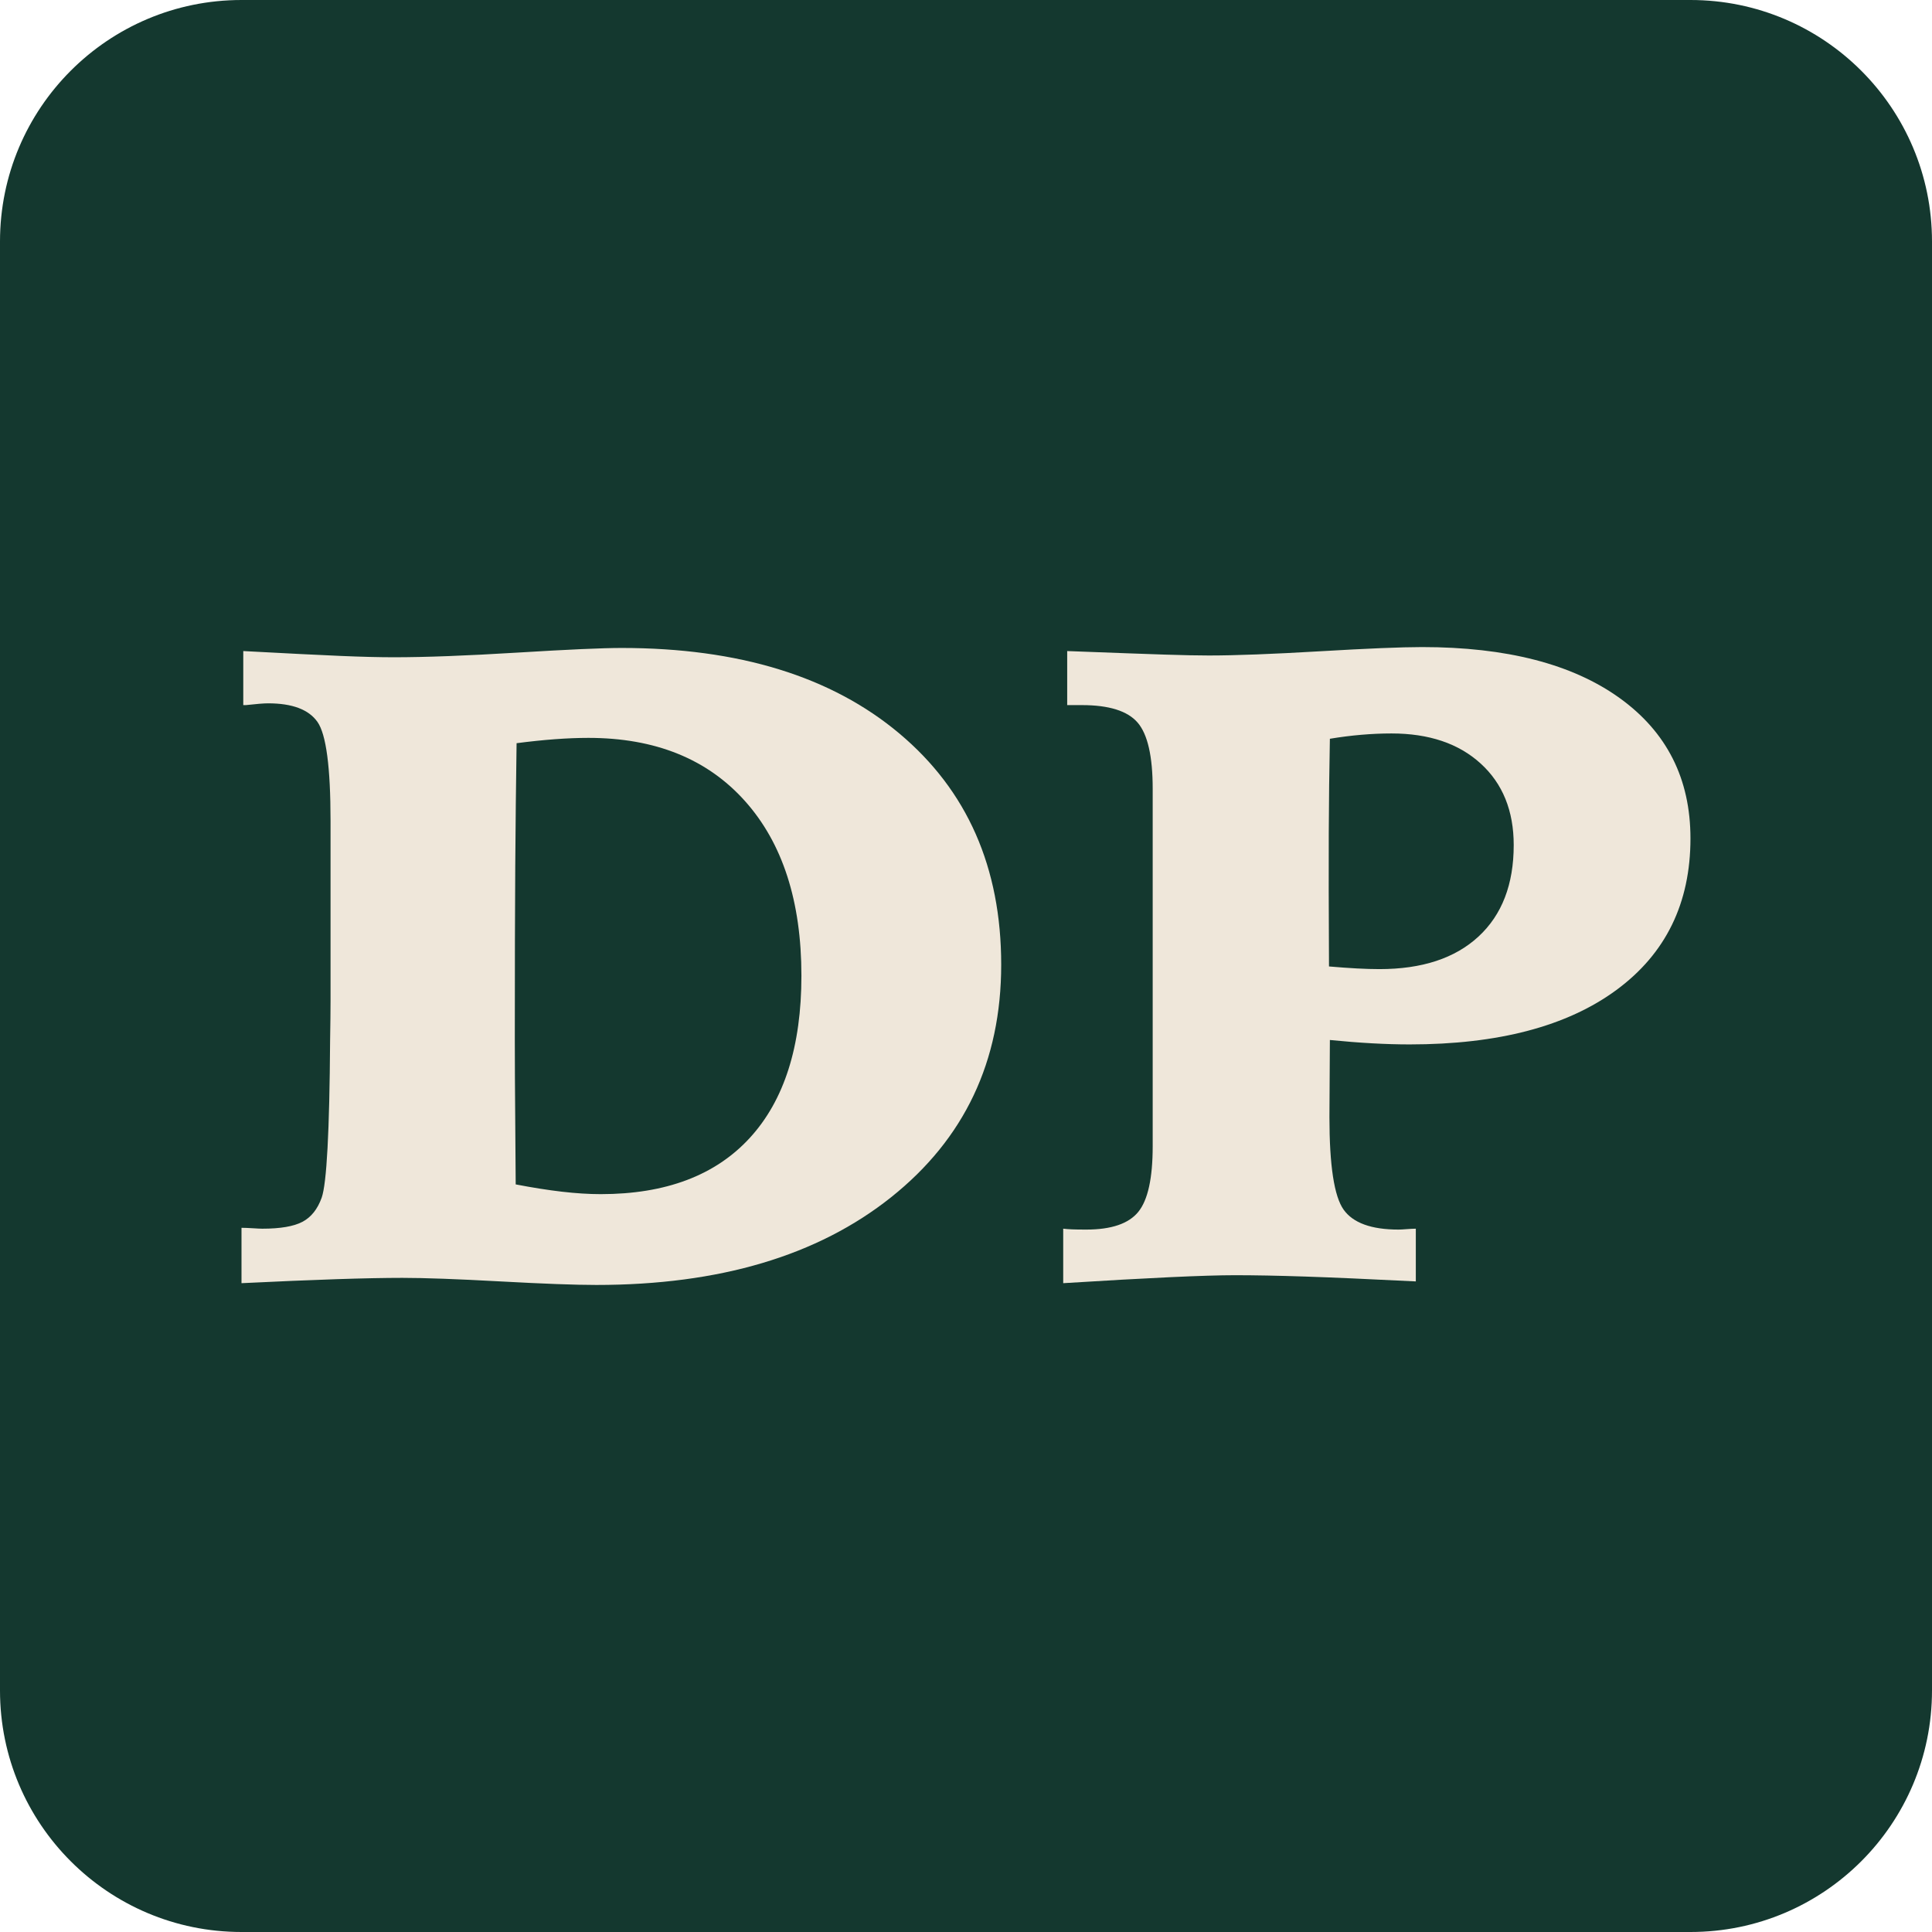
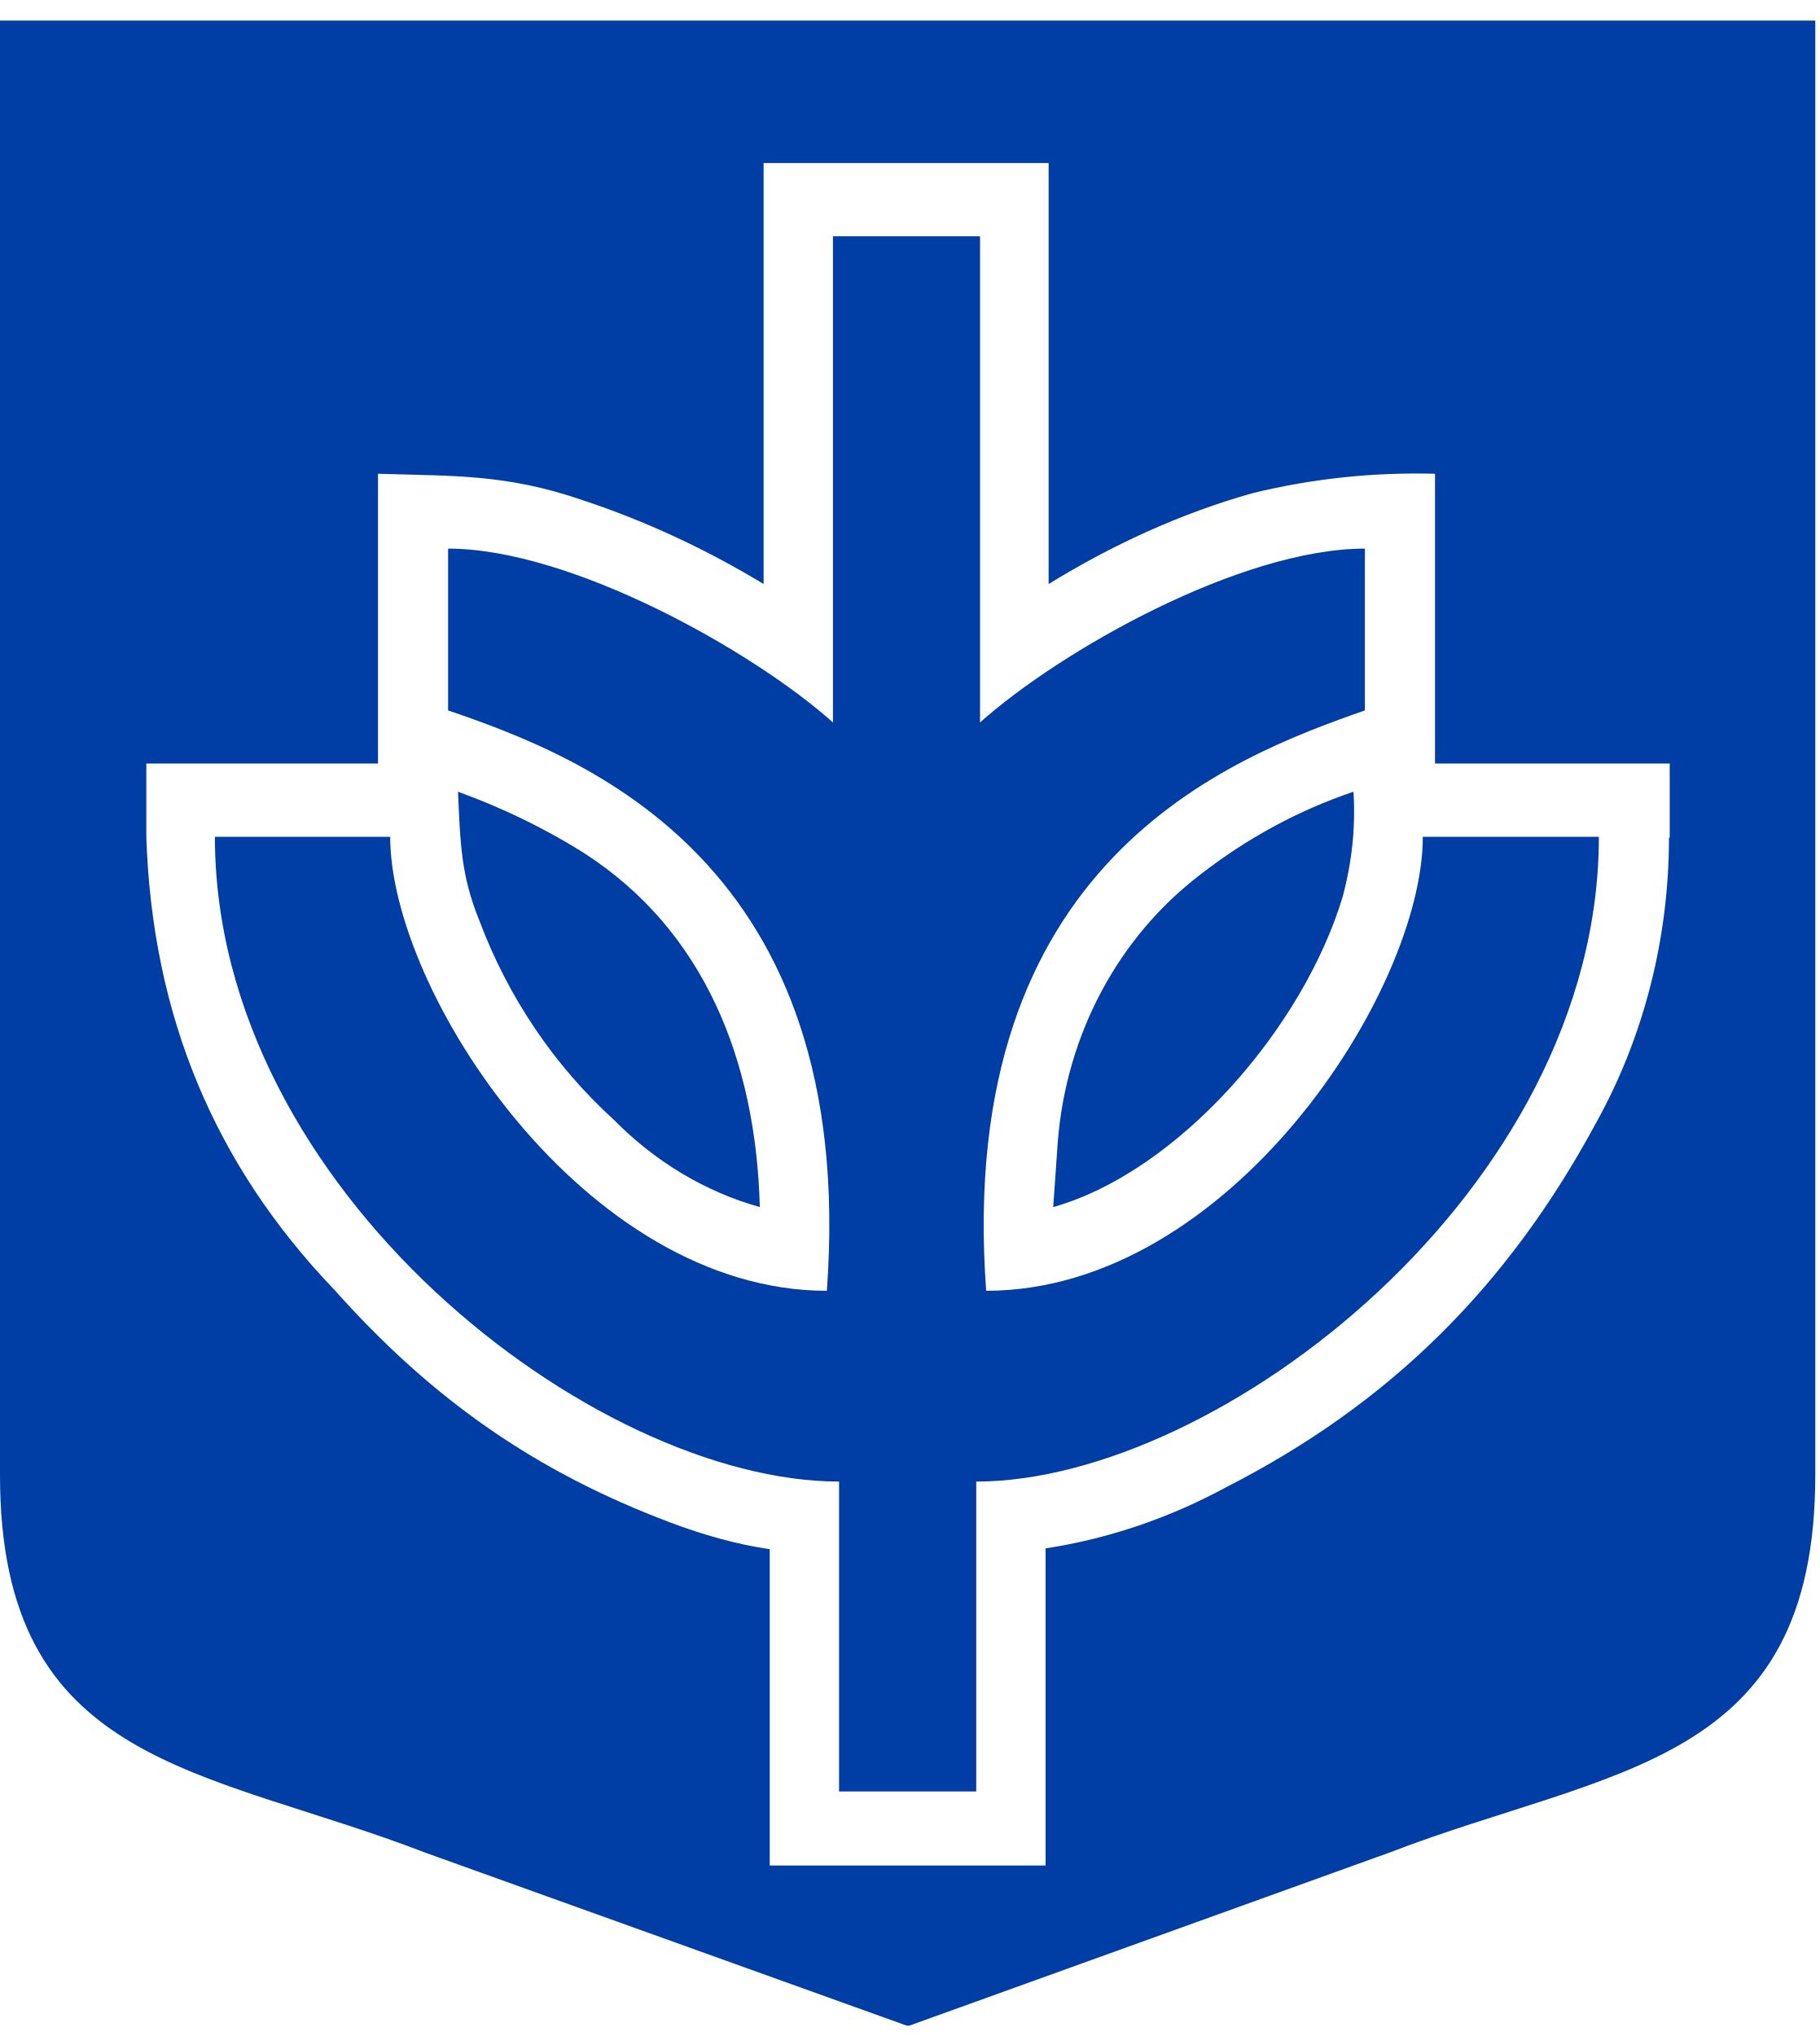
- <svg xmlns="http://www.w3.org/2000/svg" viewBox="0 0 64 64" role="img">
-   <rect width="64" height="64" rx="8" fill="#14382f" />
-   <g transform="translate(8.000 42.507) scale(0.014674 -0.014674)" fill="#efe7da">
-     <path d="M57 0V125Q67 125 82.5 124.0Q98 123 104 123Q165 123 194.5 138.5Q224 154 238 193Q255 241 257 547Q258 605 258 637V1018V1044Q258 1225 228.5 1267.0Q199 1309 117 1309Q103 1309 67 1305Q64 1305 61 1305V1427Q210 1419 281.0 1416.0Q352 1413 401 1413Q508 1413 679.5 1423.5Q851 1434 915 1434Q1312 1434 1542.0 1241.0Q1772 1048 1772 719Q1772 392 1523.5 194.0Q1275 -4 858 -4Q787 -4 641.0 4.0Q495 12 420 12Q361 12 270.5 9.0Q180 6 57 0ZM676 223Q733 212 780.5 206.5Q828 201 868 201Q1088 201 1204.5 328.0Q1321 455 1321 694Q1321 946 1193.5 1088.5Q1066 1231 840 1231Q805 1231 764.5 1228.0Q724 1225 678 1219Q676 1085 675.0 941.5Q674 798 674 551Q674 471 675.0 361.0Q676 251 676 223Z" transform="translate(-57.00 0)" />
-     <path d="M654 715Q689 712 717.0 710.5Q745 709 768 709Q912 709 991.5 782.5Q1071 856 1071 989Q1071 1105 996.5 1173.0Q922 1241 795 1241Q762 1241 727.0 1238.0Q692 1235 656 1229Q654 1127 653.5 1017.5Q653 908 654 715ZM54 123Q62 122 73.5 121.5Q85 121 106 121Q191 121 223.5 161.0Q256 201 256 309V631V1116Q256 1226 222.0 1265.5Q188 1305 96 1305H63V1427Q221 1421 283.5 1419.0Q346 1417 383 1417Q472 1417 633.5 1426.5Q795 1436 864 1436Q1150 1436 1310.0 1321.0Q1470 1206 1470 1004Q1470 785 1303.0 662.0Q1136 539 836 539Q796 539 751.0 541.5Q706 544 656 549L655 375Q655 211 687.0 166.0Q719 121 811 121Q817 121 829.5 122.0Q842 123 850 123V4Q690 12 599.0 15.0Q508 18 442 18Q391 18 294.5 13.5Q198 9 54 0Z" transform="translate(1801.00 0)" />
-   </g>
+ <svg xmlns="http://www.w3.org/2000/svg" width="59" height="66" viewBox="0 0 59 66" fill="none">
+   <path fill-rule="evenodd" clip-rule="evenodd" d="M29.401 0.667H0V47.818C0 57.29 6.621 57.29 13.786 60.056L29.401 65.666H29.475L45.04 60.056C52.23 57.29 58.851 57.29 58.851 47.818V0.667H29.401ZM54.108 27.152C54.108 30.414 53.292 33.623 51.736 36.415C48.845 41.764 45.016 45.522 39.753 48.21C37.925 49.201 35.948 49.88 33.898 50.193V60.474H24.954V50.219C23.867 50.062 22.78 49.749 21.742 49.358C17.369 47.714 14.009 45.365 10.846 41.817C6.943 37.746 4.941 32.919 4.744 27.152V24.751C4.719 24.751 12.255 24.751 12.255 24.751V15.357C14.7 15.436 16.405 15.357 18.901 16.218C20.951 16.897 22.903 17.81 24.756 18.932V5.285H33.996V18.932C36.072 17.654 38.295 16.636 40.618 15.984C42.545 15.514 44.522 15.305 46.523 15.357V24.751H54.132V27.152H54.108Z" fill="#003DA5" />
+   <path fill-rule="evenodd" clip-rule="evenodd" d="M34.293 37.015L34.145 39.129C38.196 37.981 42.248 33.336 43.533 29.057C43.83 27.935 43.953 26.813 43.879 25.665C42.1 26.265 40.42 27.178 38.913 28.352C36.245 30.388 34.565 33.545 34.293 37.015Z" fill="#003DA5" />
+   <path fill-rule="evenodd" clip-rule="evenodd" d="M19.913 36.311C21.223 37.642 22.854 38.633 24.633 39.129C24.509 34.38 22.829 30.153 18.925 27.648C17.64 26.839 16.282 26.186 14.849 25.665C14.923 27.361 14.947 28.378 15.54 29.84C16.479 32.345 17.986 34.563 19.913 36.311Z" fill="#003DA5" />
+   <path fill-rule="evenodd" clip-rule="evenodd" d="M31.971 41.843C30.957 27.935 39.852 24.569 44.25 23.029V17.784C40.222 17.784 34.367 21.098 31.773 23.42V7.66H27.004V23.42C24.41 21.098 18.505 17.784 14.527 17.784V23.029C18.95 24.542 27.82 27.935 26.807 41.843C18.95 41.843 12.65 32.136 12.65 27.126H6.967C6.967 38.581 19.271 48.027 27.202 48.027V58.073H31.649V48.027C39.481 48.027 51.835 38.581 51.835 27.126H46.127C46.127 32.136 39.852 41.843 31.971 41.843Z" fill="#003DA5" />
</svg>
